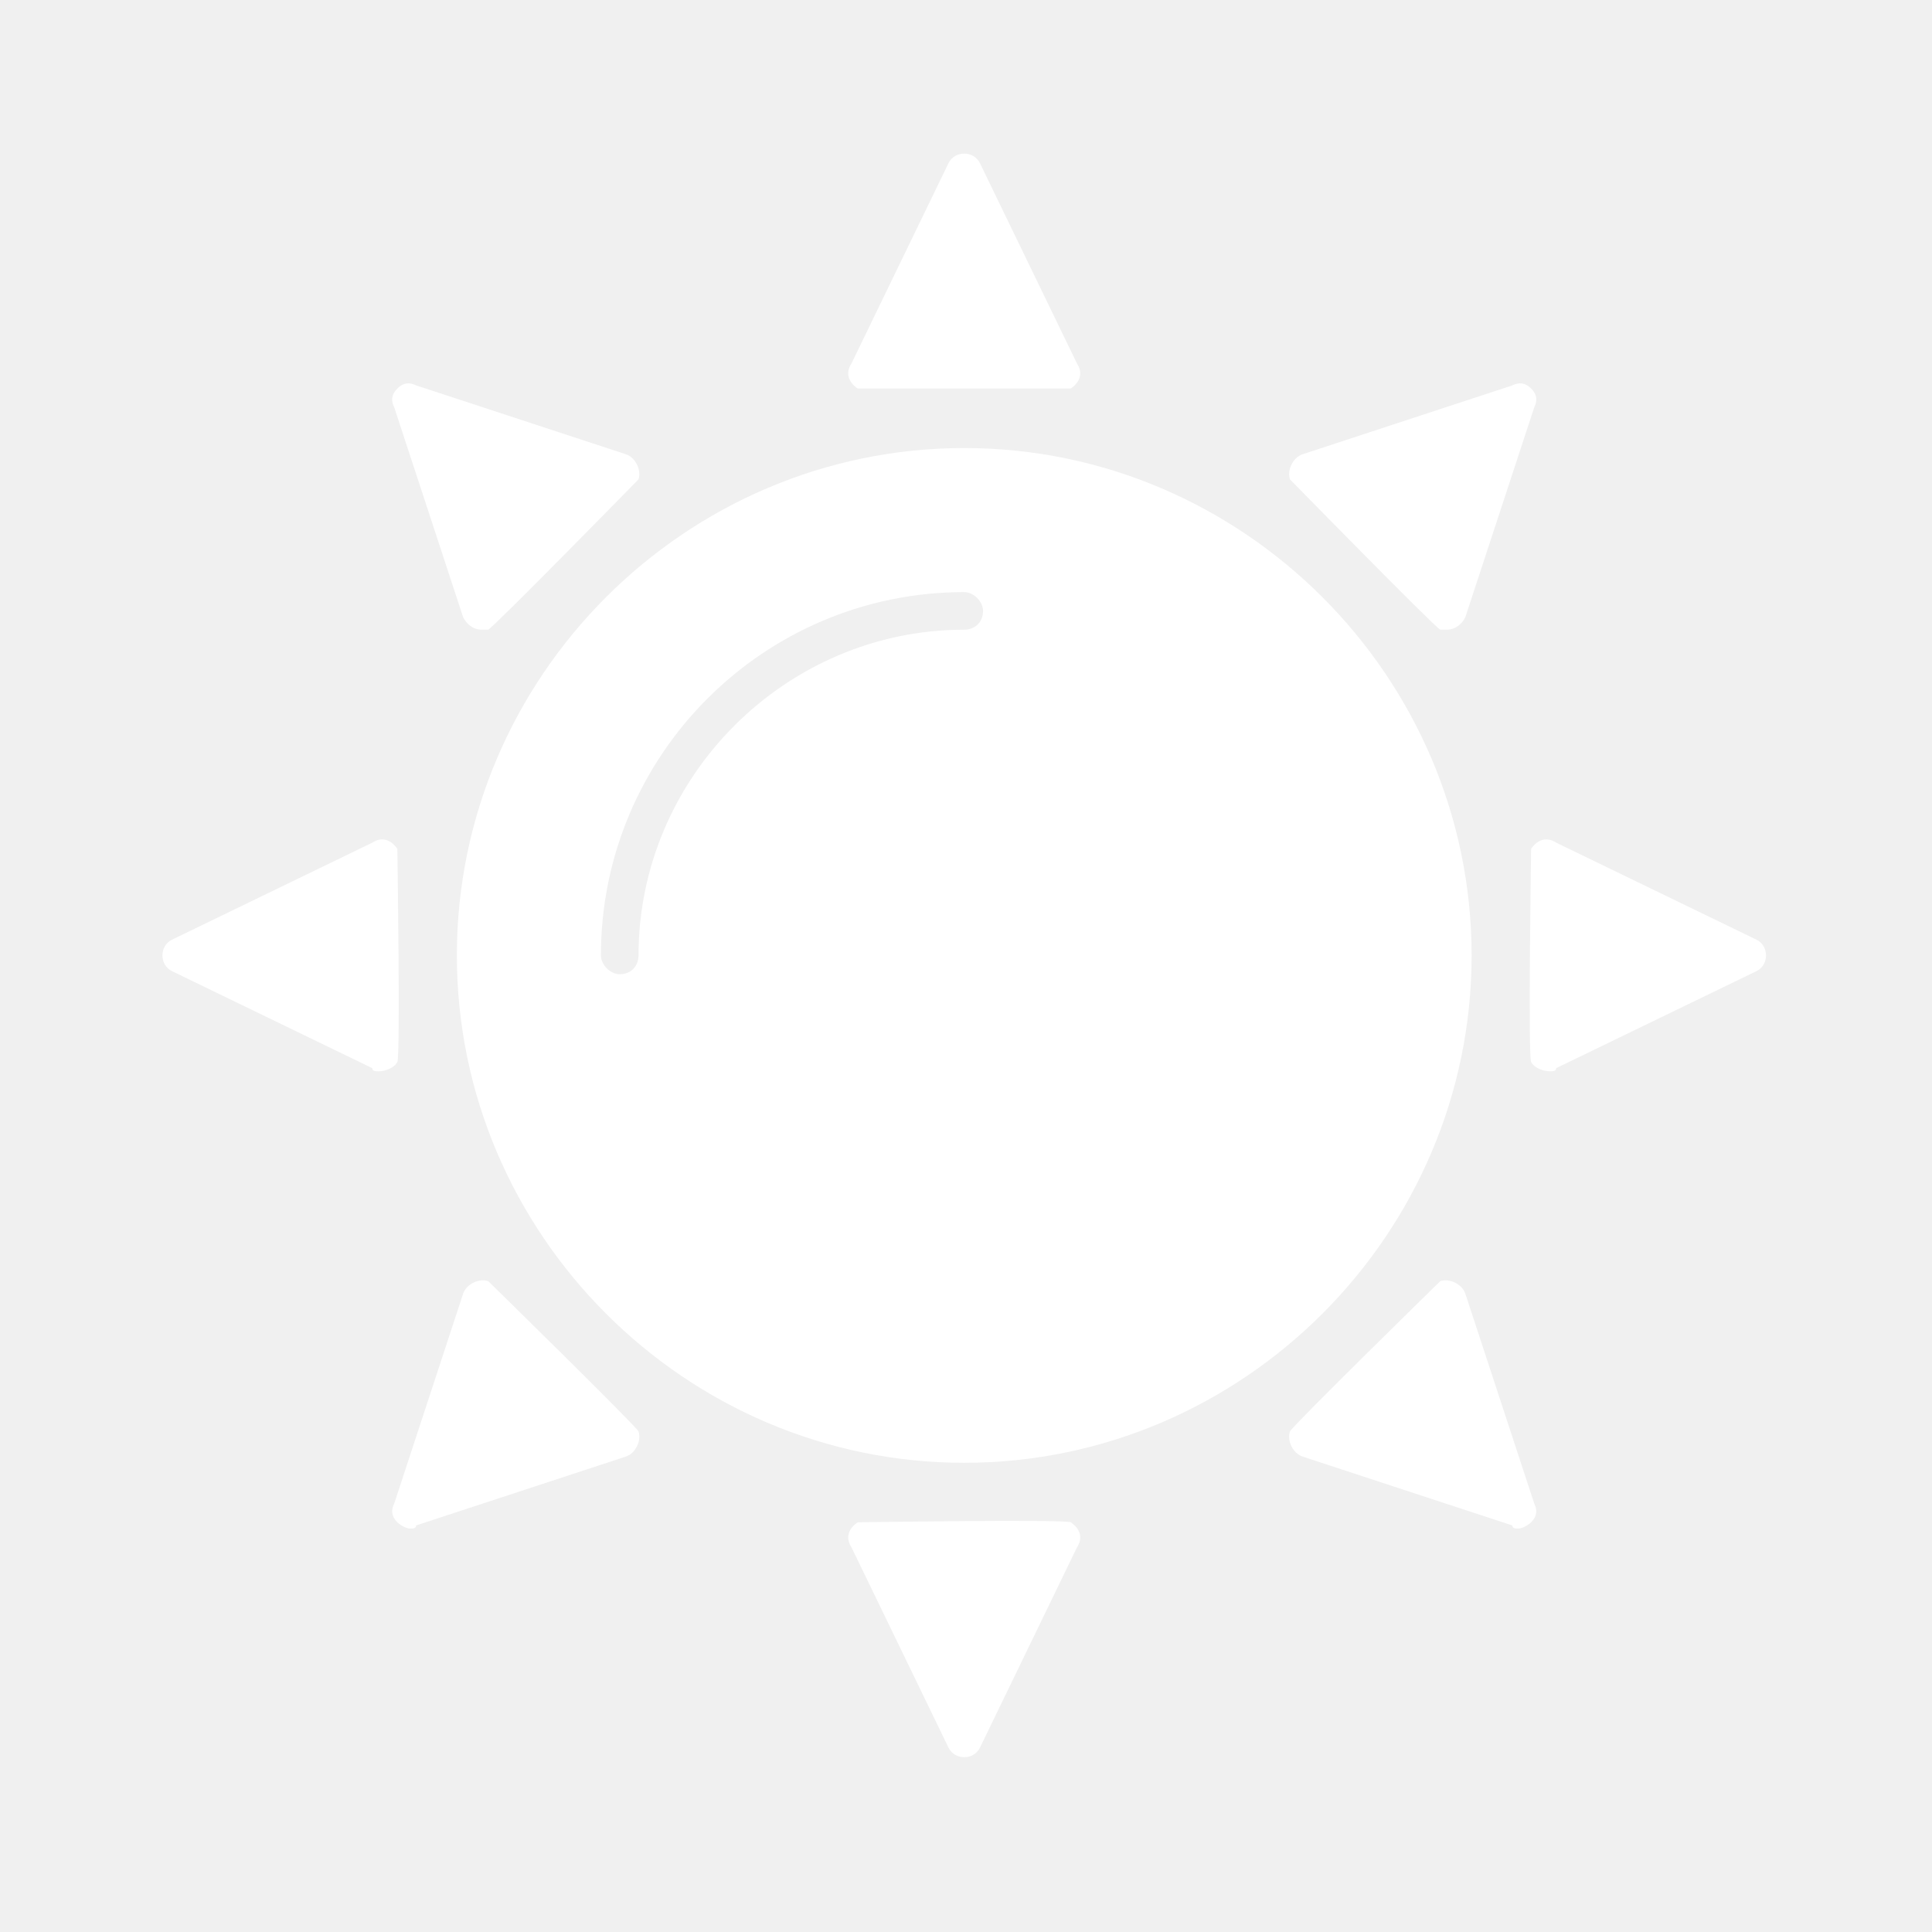
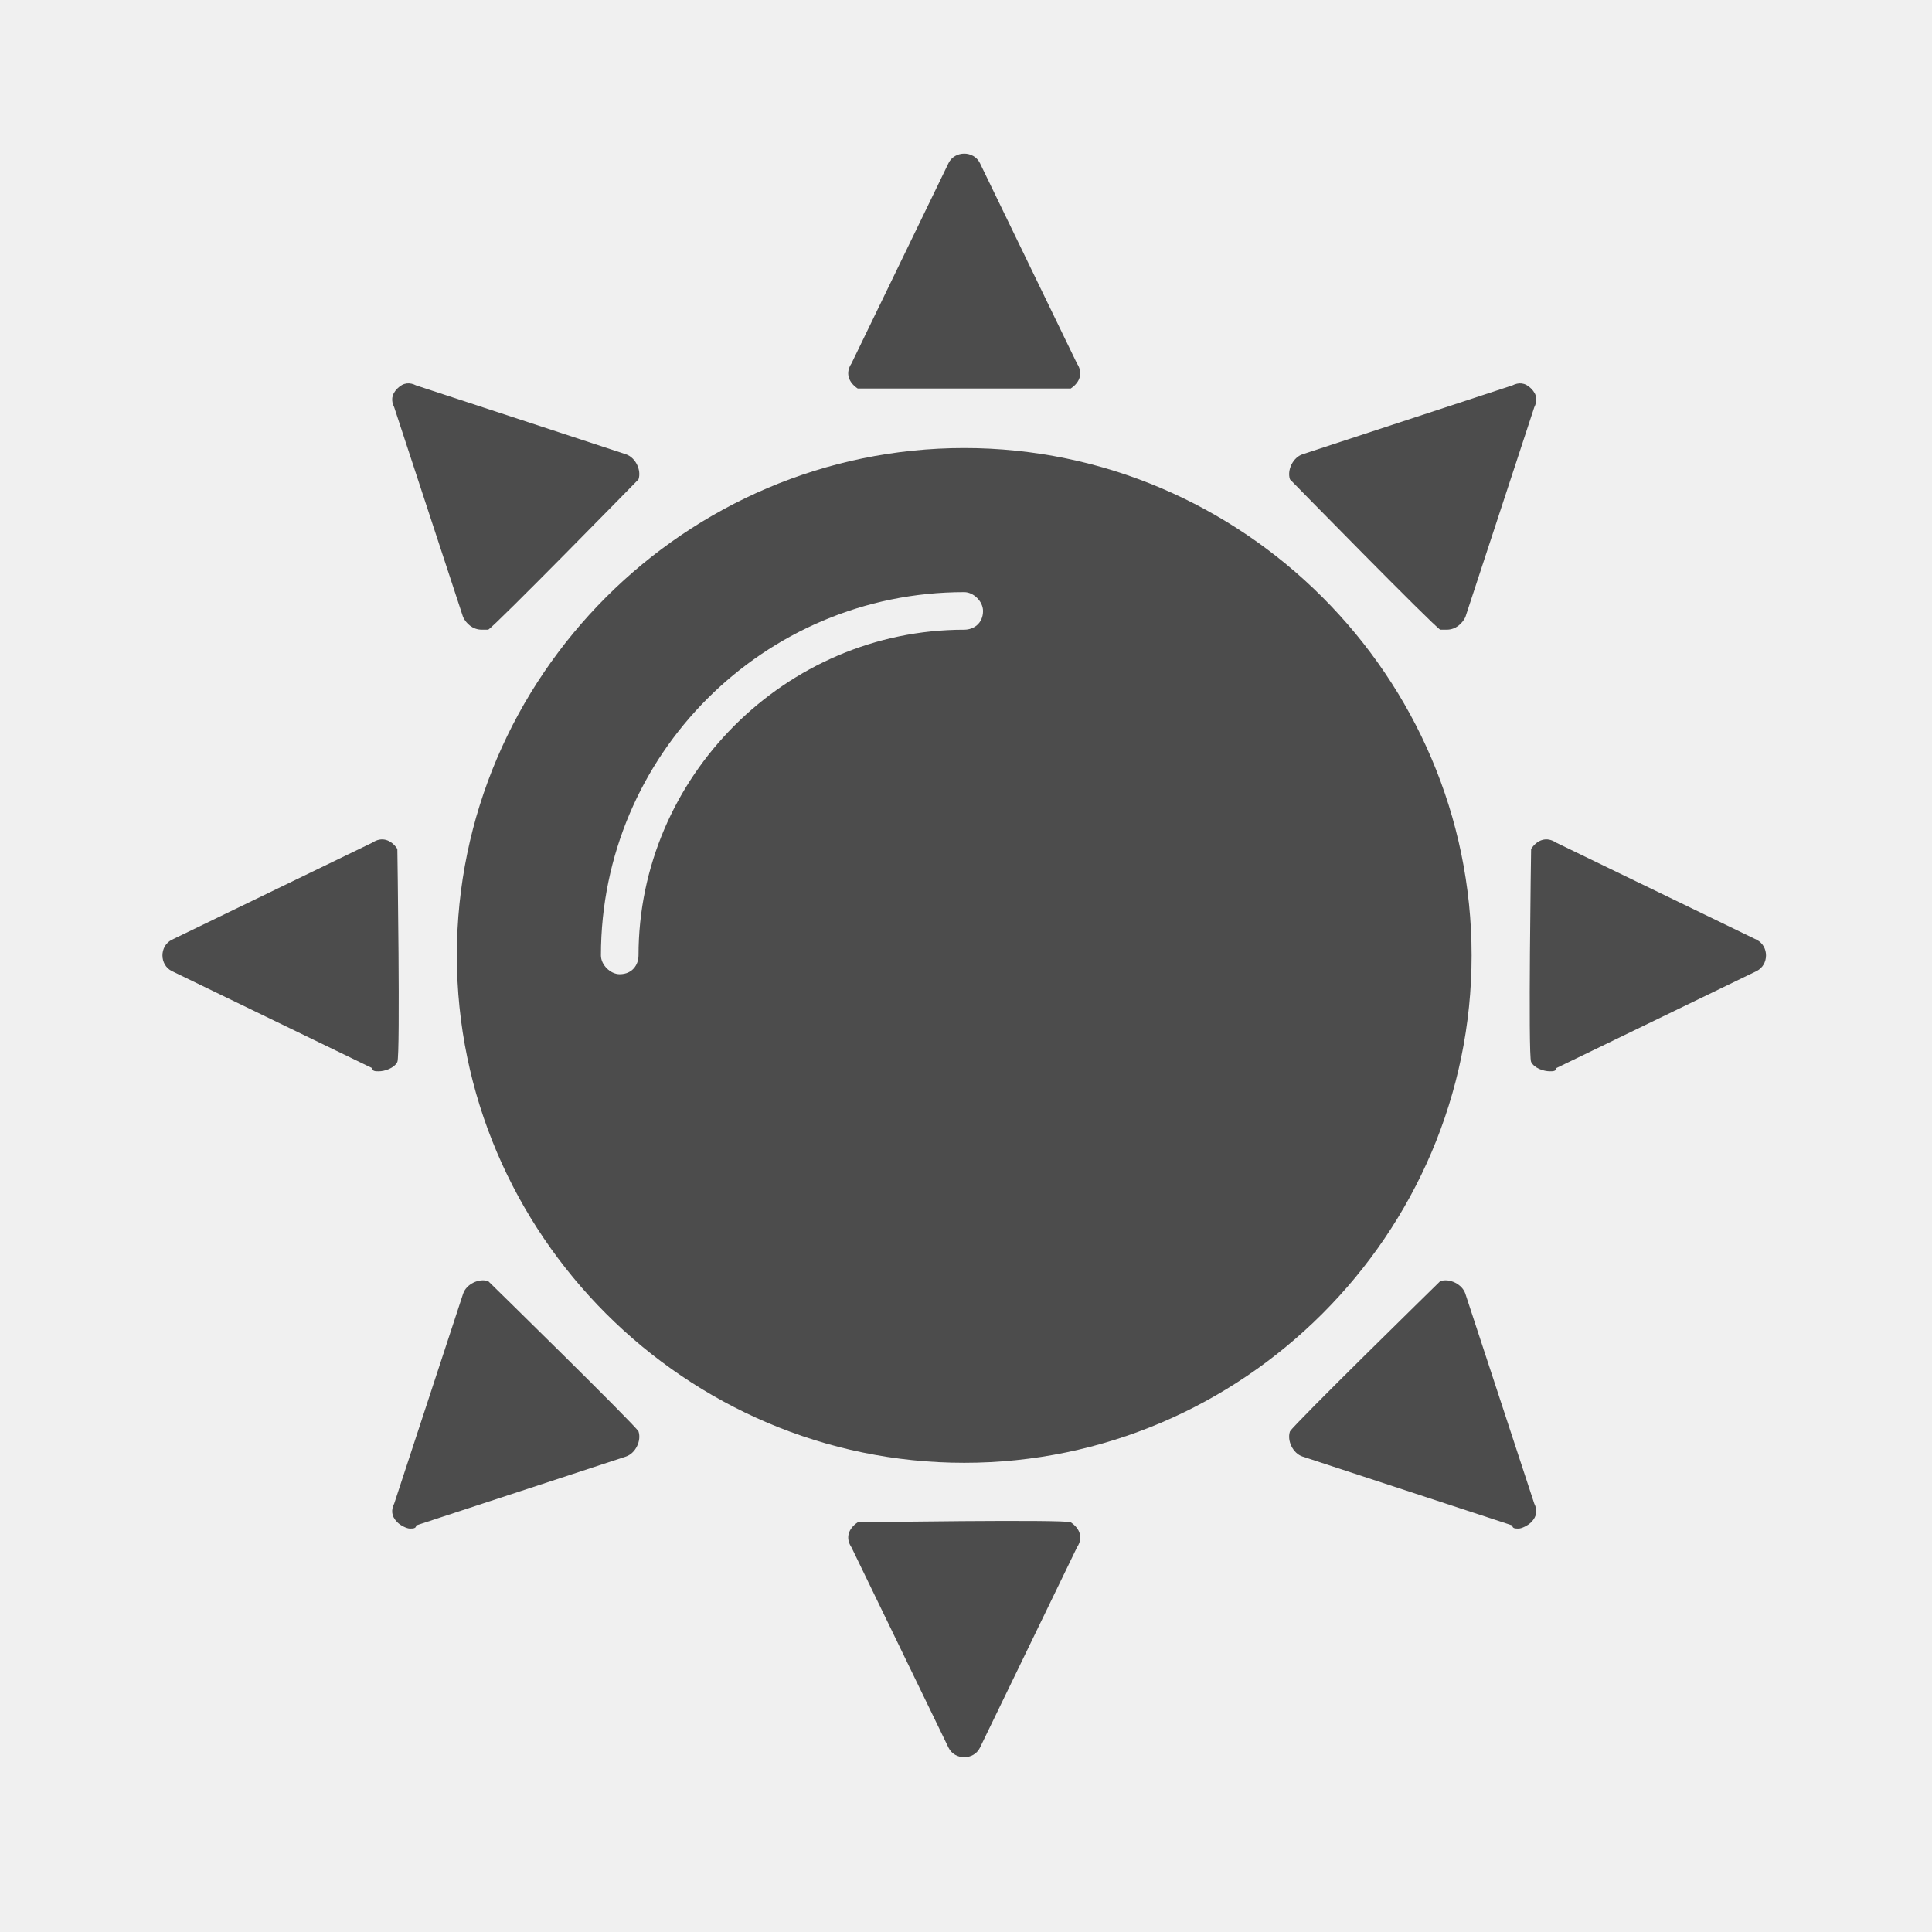
<svg xmlns="http://www.w3.org/2000/svg" version="1.1" viewBox="-5 -10 128 128" id="svg440" width="128" height="128">
  <defs id="defs444" />
-   <path d="M 52.45,15.741 H 51.827 C 51.205,15.326 50.997,14.703 51.412,14.081 L 57.845,0.801 c 0.207,-0.415 0.623,-0.623 1.037,-0.623 0.415,0 0.83,0.207 1.037,0.623 l 6.433,13.28 c 0.415,0.623 0.207,1.245 -0.415,1.66 H 52.45 Z" fill-rule="evenodd" id="path418" style="fill:#ffffff;stroke-width:1.062" />
-   <path d="m 58.883,86.914 c -18.468,0 -33.615,-15.148 -33.615,-33.615 0,-18.468 15.148,-33.615 33.615,-33.615 18.468,0 33.615,15.148 33.615,33.615 0,18.468 -15.148,33.615 -33.615,33.615 z M 36.058,54.544 c -0.623,0 -1.245,-0.623 -1.245,-1.245 0,-13.28 10.79,-24.07 24.07,-24.07 0.623,0 1.245,0.623 1.245,1.245 0,0.83 -0.623,1.245 -1.245,1.245 -11.828,0 -21.579,9.752 -21.579,21.579 0,0.623 -0.415,1.245 -1.245,1.245 z" fill-rule="evenodd" id="path420" style="fill:#ffffff;stroke-width:1.062" />
-   <path d="m 90.838,31.719 h -0.415 c -0.415,-0.207 -9.96,-9.96 -9.96,-9.96 -0.207,-0.623 0.207,-1.453 0.83,-1.66 l 13.903,-4.565 c 0.415,-0.207 0.83,-0.207 1.245,0.207 0.415,0.415 0.415,0.83 0.207,1.245 l -4.565,13.903 c -0.207,0.415 -0.623,0.83 -1.245,0.83 z" fill-rule="evenodd" id="path422" style="fill:#ffffff;stroke-width:1.062" />
-   <path d="m 97.685,60.976 c -0.415,0 -1.038,-0.207 -1.245,-0.623 -0.207,-0.415 0,-14.11 0,-14.11 0.415,-0.623 1.038,-0.83 1.66,-0.415 l 13.28,6.433 c 0.415,0.207 0.623,0.623 0.623,1.037 0,0.415 -0.207,0.83 -0.623,1.037 l -13.28,6.433 c 0,0.207 -0.207,0.207 -0.415,0.207 z" fill-rule="evenodd" id="path424" style="fill:#ffffff;stroke-width:1.062" />
-   <path d="m 95.61,91.271 c -0.207,0 -0.415,0 -0.415,-0.207 L 81.292,86.498 c -0.623,-0.207 -1.037,-1.037 -0.83,-1.66 0.207,-0.415 9.96,-9.96 9.96,-9.96 0.623,-0.207 1.453,0.207 1.66,0.83 l 4.565,13.903 c 0.207,0.415 0.207,0.83 -0.207,1.245 -0.207,0.207 -0.623,0.415 -0.83,0.415 z" fill-rule="evenodd" id="path426" style="fill:#ffffff;stroke-width:1.062" />
-   <path d="m 58.883,106.418 c -0.415,0 -0.83,-0.207 -1.037,-0.623 L 51.413,92.516 c -0.415,-0.623 -0.207,-1.245 0.415,-1.66 0,0 13.695,-0.207 14.11,0 0.623,0.415 0.83,1.037 0.415,1.66 l -6.433,13.28 c -0.207,0.415 -0.623,0.623 -1.037,0.623 z" fill-rule="evenodd" id="path428" style="fill:#ffffff;stroke-width:1.062" />
-   <path d="m 22.156,91.271 c -0.207,0 -0.623,-0.207 -0.83,-0.415 -0.415,-0.415 -0.415,-0.83 -0.207,-1.245 l 4.565,-13.903 c 0.207,-0.623 1.037,-1.037 1.66,-0.83 0,0 9.752,9.545 9.96,9.96 0.207,0.623 -0.207,1.453 -0.83,1.66 l -13.903,4.565 c 0,0.207 -0.207,0.207 -0.415,0.207 z" fill-rule="evenodd" id="path430" style="fill:#ffffff;stroke-width:1.062" />
-   <path d="m 20.081,60.976 c -0.207,0 -0.415,0 -0.415,-0.207 L 6.386,54.336 c -0.415,-0.207 -0.623,-0.623 -0.623,-1.037 0,-0.415 0.207,-0.83 0.623,-1.037 L 19.666,45.829 c 0.623,-0.415 1.245,-0.207 1.66,0.415 0,0 0.207,13.695 0,14.11 -0.207,0.415 -0.83,0.623 -1.245,0.623 z" fill-rule="evenodd" id="path432" style="fill:#ffffff;stroke-width:1.062" />
-   <path d="m 26.928,31.719 c -0.623,0 -1.037,-0.415 -1.245,-0.83 l -4.565,-13.903 c -0.207,-0.415 -0.207,-0.83 0.207,-1.245 0.415,-0.415 0.83,-0.415 1.245,-0.207 l 13.903,4.565 c 0.623,0.207 1.037,1.037 0.83,1.66 0,0 -9.545,9.752 -9.96,9.96 h -0.415 z" fill-rule="evenodd" id="path434" style="fill:#ffffff;stroke-width:1.062" />
+   <path d="M 52.45,15.741 H 51.827 C 51.205,15.326 50.997,14.703 51.412,14.081 L 57.845,0.801 c 0.207,-0.415 0.623,-0.623 1.037,-0.623 0.415,0 0.83,0.207 1.037,0.623 l 6.433,13.28 c 0.415,0.623 0.207,1.245 -0.415,1.66 H 52.45 Z" fill-rule="evenodd" id="path418" style="fill:#4c4c4c;stroke-width:1.062;fill-opacity:1" />
+   <path d="m 58.883,86.914 c -18.468,0 -33.615,-15.148 -33.615,-33.615 0,-18.468 15.148,-33.615 33.615,-33.615 18.468,0 33.615,15.148 33.615,33.615 0,18.468 -15.148,33.615 -33.615,33.615 z M 36.058,54.544 c -0.623,0 -1.245,-0.623 -1.245,-1.245 0,-13.28 10.79,-24.07 24.07,-24.07 0.623,0 1.245,0.623 1.245,1.245 0,0.83 -0.623,1.245 -1.245,1.245 -11.828,0 -21.579,9.752 -21.579,21.579 0,0.623 -0.415,1.245 -1.245,1.245 z" fill-rule="evenodd" id="path420" style="fill:#4c4c4c;stroke-width:1.062;fill-opacity:1" />
+   <path d="m 90.838,31.719 h -0.415 c -0.415,-0.207 -9.96,-9.96 -9.96,-9.96 -0.207,-0.623 0.207,-1.453 0.83,-1.66 l 13.903,-4.565 c 0.415,-0.207 0.83,-0.207 1.245,0.207 0.415,0.415 0.415,0.83 0.207,1.245 l -4.565,13.903 c -0.207,0.415 -0.623,0.83 -1.245,0.83 z" fill-rule="evenodd" id="path422" style="fill:#4c4c4c;stroke-width:1.062;fill-opacity:1" />
+   <path d="m 97.685,60.976 c -0.415,0 -1.038,-0.207 -1.245,-0.623 -0.207,-0.415 0,-14.11 0,-14.11 0.415,-0.623 1.038,-0.83 1.66,-0.415 l 13.28,6.433 c 0.415,0.207 0.623,0.623 0.623,1.037 0,0.415 -0.207,0.83 -0.623,1.037 l -13.28,6.433 c 0,0.207 -0.207,0.207 -0.415,0.207 z" fill-rule="evenodd" id="path424" style="fill:#4c4c4c;stroke-width:1.062;fill-opacity:1" />
+   <path d="m 95.61,91.271 c -0.207,0 -0.415,0 -0.415,-0.207 L 81.292,86.498 c -0.623,-0.207 -1.037,-1.037 -0.83,-1.66 0.207,-0.415 9.96,-9.96 9.96,-9.96 0.623,-0.207 1.453,0.207 1.66,0.83 l 4.565,13.903 c 0.207,0.415 0.207,0.83 -0.207,1.245 -0.207,0.207 -0.623,0.415 -0.83,0.415 z" fill-rule="evenodd" id="path426" style="fill:#4c4c4c;stroke-width:1.062;fill-opacity:1" />
+   <path d="m 58.883,106.418 c -0.415,0 -0.83,-0.207 -1.037,-0.623 L 51.413,92.516 c -0.415,-0.623 -0.207,-1.245 0.415,-1.66 0,0 13.695,-0.207 14.11,0 0.623,0.415 0.83,1.037 0.415,1.66 l -6.433,13.28 c -0.207,0.415 -0.623,0.623 -1.037,0.623 z" fill-rule="evenodd" id="path428" style="fill:#4c4c4c;stroke-width:1.062;fill-opacity:1" />
+   <path d="m 22.156,91.271 c -0.207,0 -0.623,-0.207 -0.83,-0.415 -0.415,-0.415 -0.415,-0.83 -0.207,-1.245 l 4.565,-13.903 c 0.207,-0.623 1.037,-1.037 1.66,-0.83 0,0 9.752,9.545 9.96,9.96 0.207,0.623 -0.207,1.453 -0.83,1.66 l -13.903,4.565 c 0,0.207 -0.207,0.207 -0.415,0.207 z" fill-rule="evenodd" id="path430" style="fill:#4c4c4c;stroke-width:1.062;fill-opacity:1" />
+   <path d="m 20.081,60.976 c -0.207,0 -0.415,0 -0.415,-0.207 L 6.386,54.336 c -0.415,-0.207 -0.623,-0.623 -0.623,-1.037 0,-0.415 0.207,-0.83 0.623,-1.037 L 19.666,45.829 c 0.623,-0.415 1.245,-0.207 1.66,0.415 0,0 0.207,13.695 0,14.11 -0.207,0.415 -0.83,0.623 -1.245,0.623 z" fill-rule="evenodd" id="path432" style="fill:#4c4c4c;stroke-width:1.062;fill-opacity:1" />
+   <path d="m 26.928,31.719 c -0.623,0 -1.037,-0.415 -1.245,-0.83 l -4.565,-13.903 c -0.207,-0.415 -0.207,-0.83 0.207,-1.245 0.415,-0.415 0.83,-0.415 1.245,-0.207 l 13.903,4.565 c 0.623,0.207 1.037,1.037 0.83,1.66 0,0 -9.545,9.752 -9.96,9.96 h -0.415 z" fill-rule="evenodd" id="path434" style="fill:#4c4c4c;stroke-width:1.062;fill-opacity:1" />
</svg>
